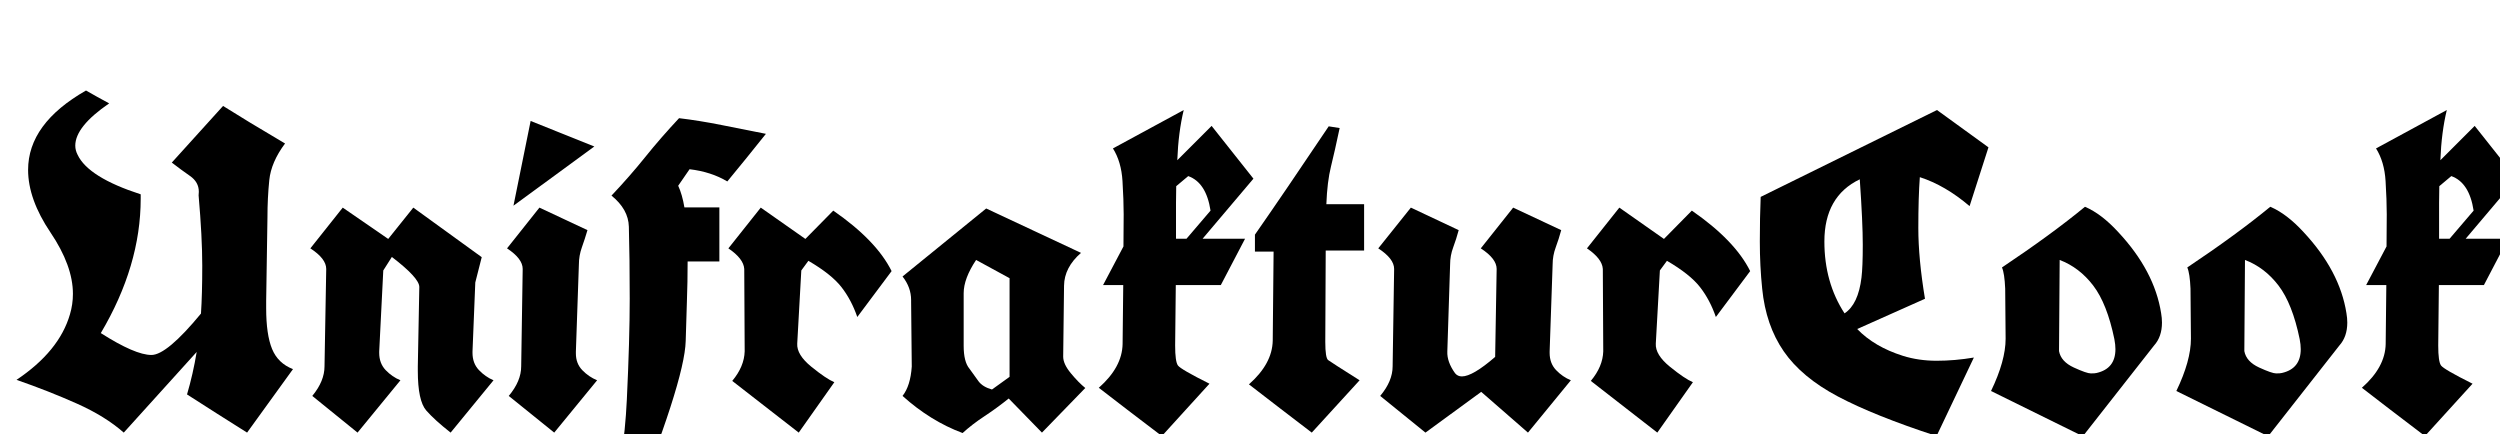
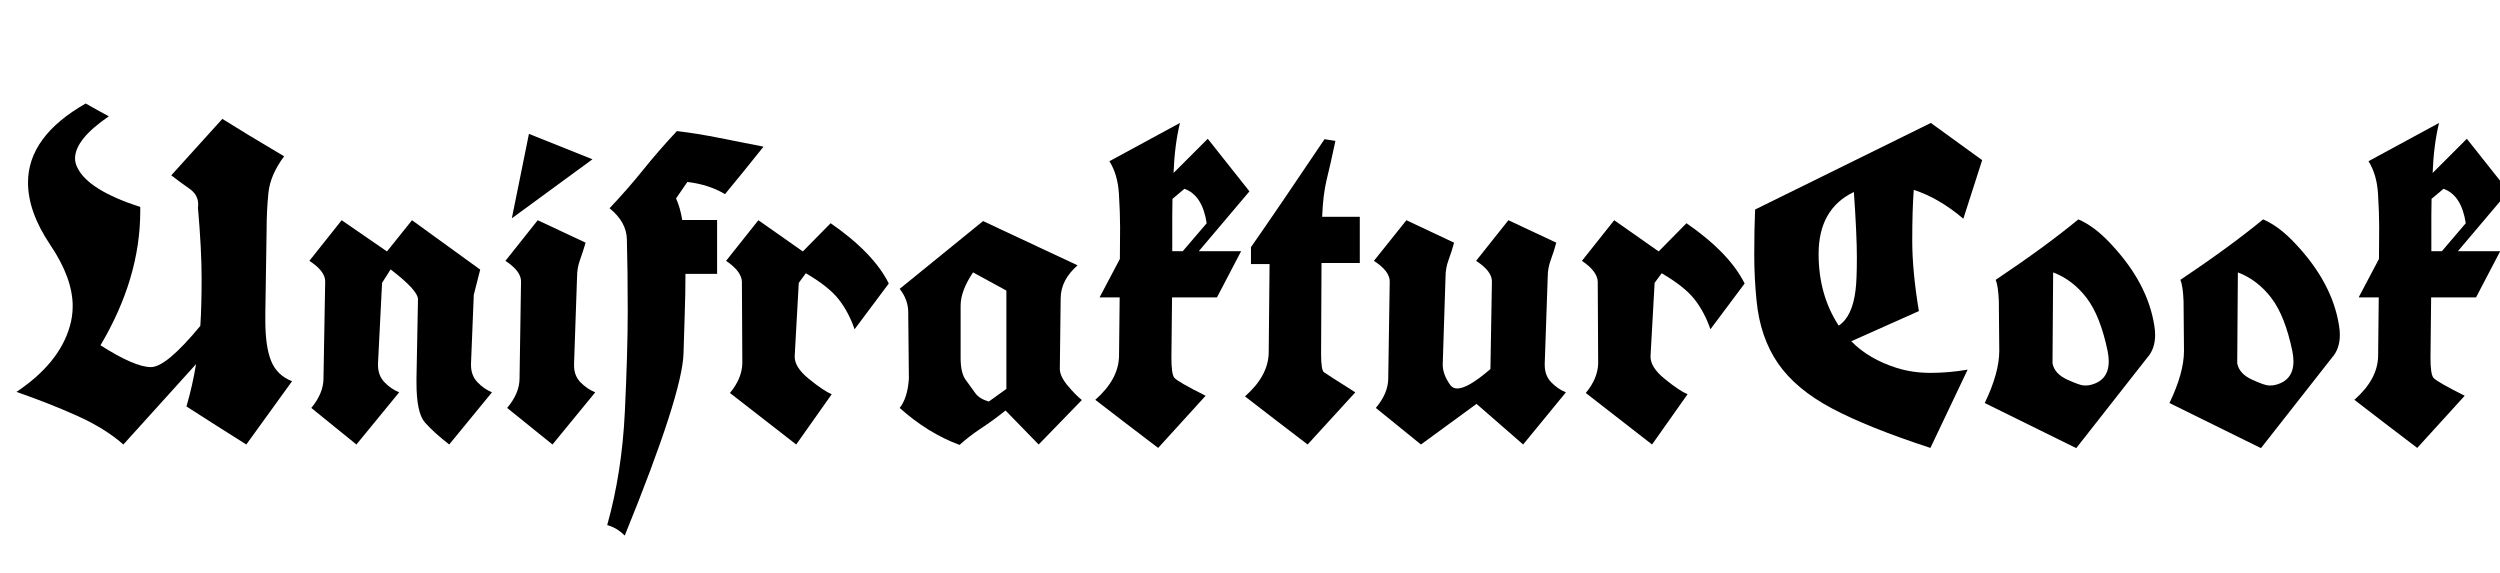
- <svg xmlns="http://www.w3.org/2000/svg" baseProfile="tiny" height="100%" version="1.2" width="100%">
-   <defs />
-   <g>
-     <path d="M1152 31Q1012 119 872 209Q900 304 917 407L577 31Q491 107 359.0 166.0Q227 225 77 277Q276 410 326 582Q340 629 340 678Q340 809 235.5 964.0Q131 1119 131 1256Q131 1472 401 1626Q453 1596 509 1566Q351 1458 351 1369Q351 1347 362 1326Q412 1221 656 1142Q656 1132 656 1122Q656 809 470 495Q630 393 706 393Q778 393 937 586Q943 676 943.0 809.0Q943 942 926 1137Q927 1146 927 1154Q927 1199 886.0 1227.5Q845 1256 801 1290L1040 1554Q1146 1487 1329 1379Q1264 1292 1255.5 1208.0Q1247 1124 1247 1035L1241 645Q1241 627 1241 611Q1241 488 1268.5 421.0Q1296 354 1366 327Z" transform="translate(0.0, 72) scale(0.03515625, -0.03515625)" />
-     <path d="M404 934 521 1080 840 849 810 731 797 409Q797 406 797 403Q797 354 827.0 322.5Q857 291 895 275L695 31Q621 89 581.5 134.0Q542 179 542 319Q542 329 542 340L549 710Q549 752 421 850L381 787L362 409Q362 406 362 403Q362 354 392.0 322.5Q422 291 461 275L261 31L50 202Q107 271 107 340L115 794Q115 842 41 890L192 1080Z" transform="translate(49.42969, 72) scale(0.03515625, -0.03515625)" />
-     <path d="M29 890 180 1080 404 975Q392 934 378.0 895.0Q364 856 364 815L350 409Q350 404 350 400Q350 353 380.0 322.0Q410 291 449 275L249 31L37 202Q95 271 95 340L102 794Q102 842 29 890ZM59 1089 139 1484 436 1365Z" transform="translate(82.08984, 72) scale(0.03515625, -0.03515625)" />
-     <path d="M586 1202Q511 1247 410 1259Q392 1232 357 1182Q376 1141 386 1081H549V829H401Q401 735 397.5 638.5Q394 542 392 458Q387 268 117 -395Q80 -358 35 -346Q104 -100 117.5 183.5Q131 467 131.0 655.0Q131 843 127 991Q125 1072 46 1136Q132 1227 203.5 1316.0Q275 1405 361 1497Q454 1486 559.5 1465.0Q665 1444 766 1424Q721 1367 676.0 1312.0Q631 1257 586 1202Z" transform="translate(98.61328, 72) scale(0.03515625, -0.03515625)" />
-     <path d="M395 934 525 1066Q726 927 797 784L637 570Q610 649 563.5 709.0Q517 769 409 832L376 787L357 446Q354 394 423.0 338.0Q492 282 530 266L364 31L54 272Q110 339 112 410L110 794Q107 842 36 890L187 1080Z" transform="translate(118.125, 72) scale(0.03515625, -0.03515625)" />
-     <path d="M37 759 427 1076 869 869Q791 801 790 716L786 385Q786 351 821.5 308.0Q857 265 889 239L687 31L532 190Q476 145 419.0 107.5Q362 70 317 29Q167 85 37 202Q74 249 80 339L77 641Q77 645 77 649Q77 708 37 759ZM380 836Q322 749 322 681V436Q322 361 349 329Q372 296 391.5 270.0Q411 244 454 232L536 291V751Z" transform="translate(146.6367, 72) scale(0.03515625, -0.03515625)" />
-     <path d="M546 259Q374 69 324 15Q150 147 30 240Q139 336 141 444L144 719H50L145 899L146 1049Q146 1114 140.5 1204.0Q135 1294 96 1356L426 1535Q401 1432 396 1301L556 1461L751 1215L514 935H712L599 719H389L386 437Q386 362 399.0 344.0Q412 326 546 259ZM391 1180Q390 1141 390 1102V935H439L551 1066Q531 1197 447 1227Z" transform="translate(179.0508, 72) scale(0.03515625, -0.03515625)" />
-     <path d="M535 275 312 31Q239 87 165.0 143.5Q91 200 19 256Q128 352 130 460L134 875H47V954Q183 1149 391 1459L442 1451Q419 1342 401.5 1271.5Q384 1201 380 1096H556V880H377L375 454Q375 379 388.5 369.0Q402 359 535 275Z" transform="translate(204.0469, 72) scale(0.03515625, -0.03515625)" />
-     <path d="M520 890 671 1080 895 975Q884 934 869.5 895.0Q855 856 855 815L841 409Q841 406 841 403Q841 354 871.0 322.5Q901 291 940 275L740 31L522 221L262 31L51 202Q109 271 109 340L116 794Q116 842 42 890L194 1080L417 975Q406 934 391.5 895.0Q377 856 377 815L364 409Q362 361 400 308Q412 293 432 293Q482 293 587 384L594 794Q594 842 520 890Z" transform="translate(224.4375, 72) scale(0.03515625, -0.03515625)" />
-     <path d="M395 934 525 1066Q726 927 797 784L637 570Q610 649 563.5 709.0Q517 769 409 832L376 787L357 446Q354 394 423.0 338.0Q492 282 530 266L364 31L54 272Q110 339 112 410L110 794Q107 842 36 890L187 1080Z" transform="translate(258.8555, 72) scale(0.03515625, -0.03515625)" />
-     <path d="M1009 1087Q895 1184 777 1222Q770 1128 770.0 985.0Q770 842 801 655L485 514Q565 431 698 389Q771 366 855.5 366.0Q940 366 1029 381L855 15Q564 110 395.0 199.5Q226 289 142.5 410.0Q59 531 42 702Q31 809 31.0 921.5Q31 1034 35 1130L857 1535L1097 1361ZM497 1212Q332 1133 332 922Q332 731 426 587Q490 629 505 754Q511 803 511.0 906.5Q511 1010 497 1212Z" transform="translate(287.3672, 72) scale(0.03515625, -0.03515625)" />
-     <path d="M80 801Q313 957 467 1084Q544 1051 622 966Q791 785 822 588Q826 565 826 544Q826 478 789 437L457 14L29 225Q97 366 97 469L95 702Q92 774 80 801ZM349 836 346 411Q355 362 415.0 334.5Q475 307 494.5 307.0Q514 307 521 309Q609 329 609 420Q609 441 604 467Q570 632 505.5 716.5Q441 801 349 836Z" transform="translate(325.3359, 72) scale(0.03515625, -0.03515625)" />
-     <path d="M80 801Q313 957 467 1084Q544 1051 622 966Q791 785 822 588Q826 565 826 544Q826 478 789 437L457 14L29 225Q97 366 97 469L95 702Q92 774 80 801ZM349 836 346 411Q355 362 415.0 334.5Q475 307 494.5 307.0Q514 307 521 309Q609 329 609 420Q609 441 604 467Q570 632 505.5 716.5Q441 801 349 836Z" transform="translate(355.7109, 72) scale(0.03515625, -0.03515625)" />
-     <path d="M546 259Q374 69 324 15Q150 147 30 240Q139 336 141 444L144 719H50L145 899L146 1049Q146 1114 140.5 1204.0Q135 1294 96 1356L426 1535Q401 1432 396 1301L556 1461L751 1215L514 935H712L599 719H389L386 437Q386 362 399.0 344.0Q412 326 546 259ZM391 1180Q390 1141 390 1102V935H439L551 1066Q531 1197 447 1227Z" transform="translate(386.0859, 72) scale(0.03515625, -0.03515625)" />
-   </g>
+ <svg xmlns="http://www.w3.org/2000/svg" width="79.933" height="18.32" viewBox="0 0 79.933 18.32">
+   <path transform="translate(0 14.424) scale(.0068359 -.0068359)" d="m1152 31q-140 88-280 178 28 95 45 198l-340-376q-86 76-218 135t-282 111q199 133 249 305 14 47 14 96 0 131-104.5 286t-104.5 292q0 216 270 370 52-30 108-60-158-108-158-197 0-22 11-43 50-105 294-184 0-10 0-20 0-313-186-627 160-102 236-102 72 0 231 193 6 90 6 223t-17 328q1 9 1 17 0 45-41 73.5t-85 62.5l239 264q106-67 289-175-65-87-73.5-171t-8.5-173l-6-390q0-18 0-34 0-123 27.5-190t97.5-94z" />
+   <path transform="translate(9.6113 14.424) scale(.0068359 -.0068359)" d="m404 934 117 146 319-231-30-118-13-322q0-3 0-6 0-49 30-80.5t68-47.5l-200-244q-74 58-113.5 103t-39.5 185q0 10 0 21l7 370q0 42-128 140l-40-63-19-378q0-3 0-6 0-49 30-80.5t69-47.5l-200-244-211 171q57 69 57 138l8 454q0 48-74 96l151 190z" />
+   <path transform="translate(15.962 14.424) scale(.0068359 -.0068359)" d="m29 890 151 190 224-105q-12-41-26-80t-14-80l-14-406q0-5 0-9 0-47 30-78t69-47l-200-244-212 171q58 69 58 138l7 454q0 48-73 96zm30 199 80 395 297-119z" />
+   <path transform="translate(19.175 14.424) scale(.0068359 -.0068359)" d="m586 1202q-75 45-176 57-18-27-53-77 19-41 29-101h163v-252h-148q0-94-3.5-190.5t-5.5-180.5q-5-190-275-853-37 37-82 49 69 246 82.5 529.5t13.5 471.5-4 336q-2 81-81 145 86 91 157.5 180t157.5 181q93-11 198.5-32t206.5-41q-45-57-90-112t-90-110z" />
+   <path transform="translate(22.969 14.424) scale(.0068359 -.0068359)" d="m395 934 130 132q201-139 272-282l-160-214q-27 79-73.5 139t-154.5 123l-33-45-19-341q-3-52 66-108t107-72l-166-235-310 241q56 67 58 138l-2 384q-3 48-74 96l151 190z" />
+   <path transform="translate(28.513 14.424) scale(.0068359 -.0068359)" d="m37 759 390 317 442-207q-78-68-79-153l-4-331q0-34 35.5-77t67.5-69l-202-208-155 159q-56-45-113-82.5t-102-78.5q-150 56-280 173 37 47 43 137l-3 302q0 4 0 8 0 59-40 110zm343 77q-58-87-58-155v-245q0-75 27-107 23-33 42.5-59t62.5-38l82 59v460z" />
+   <path transform="translate(34.815 14.424) scale(.0068359 -.0068359)" d="m546 259q-172-190-222-244-174 132-294 225 109 96 111 204l3 275h-94l95 180 1 150q0 65-5.5 155t-44.5 152l330 179q-25-103-30-234l160 160 195-246-237-280h198l-113-216h-210l-3-282q0-75 13-93t147-85zm-155 921q-1-39-1-78v-167h49l112 131q-20 131-104 161z" />
+   <path transform="translate(39.676 14.424) scale(.0068359 -.0068359)" d="m535 275-223-244q-73 56-147 112.5t-146 112.5q109 96 111 204l4 415h-87v79q136 195 344 505l51-8q-23-109-40.5-179.5t-21.5-175.5h176v-216h-179l-2-426q0-75 13.5-85t146.5-94z" />
+   <path transform="translate(43.641 14.424) scale(.0068359 -.0068359)" d="m520 890 151 190 224-105q-11-41-25.5-80t-14.5-80l-14-406q0-3 0-6 0-49 30-80.5t69-47.5l-200-244-218 190-260-190-211 171q58 69 58 138l7 454q0 48-74 96l152 190 223-105q-11-41-25.5-80t-14.5-80l-13-406q-2-48 36-101 12-15 32-15 50 0 155 91l7 410q0 48-74 96z" />
+   <path transform="translate(50.333 14.424) scale(.0068359 -.0068359)" d="m395 934 130 132q201-139 272-282l-160-214q-27 79-73.5 139t-154.5 123l-33-45-19-341q-3-52 66-108t107-72l-166-235-310 241q56 67 58 138l-2 384q-3 48-74 96l151 190z" />
+   <path transform="translate(55.877 14.424) scale(.0068359 -.0068359)" d="m1009 1087q-114 97-232 135-7-94-7-237t31-330l-316-141q80-83 213-125 73-23 157.5-23t173.5 15l-174-366q-291 95-460 184.5t-252.5 210.5-100.5 292q-11 107-11 219.5t4 208.5l822 405 240-174zm-512 125q-165-79-165-290 0-191 94-335 64 42 79 167 6 49 6 152.5t-14 305.5z" />
+   <path transform="translate(63.26 14.424) scale(.0068359 -.0068359)" d="m80 801q233 156 387 283 77-33 155-118 169-181 200-378 4-23 4-44 0-66-37-107l-332-423-428 211q68 141 68 244l-2 233q-3 72-15 99zm269 35-3-425q9-49 69-76.5t79.5-27.5 26.5 2q88 20 88 111 0 21-5 47-34 165-98.5 249.5t-156.5 119.5z" />
+   <path transform="translate(69.166 14.424) scale(.0068359 -.0068359)" d="m80 801q233 156 387 283 77-33 155-118 169-181 200-378 4-23 4-44 0-66-37-107l-332-423-428 211q68 141 68 244l-2 233q-3 72-15 99zm269 35-3-425q9-49 69-76.5t79.5-27.5 26.5 2q88 20 88 111 0 21-5 47-34 165-98.5 249.5t-156.5 119.5z" />
+   <path transform="translate(75.072 14.424) scale(.0068359 -.0068359)" d="m546 259q-172-190-222-244-174 132-294 225 109 96 111 204l3 275h-94l95 180 1 150q0 65-5.5 155t-44.5 152l330 179q-25-103-30-234l160 160 195-246-237-280h198l-113-216h-210l-3-282q0-75 13-93t147-85zm-155 921q-1-39-1-78v-167h49l112 131q-20 131-104 161z" />
</svg>
